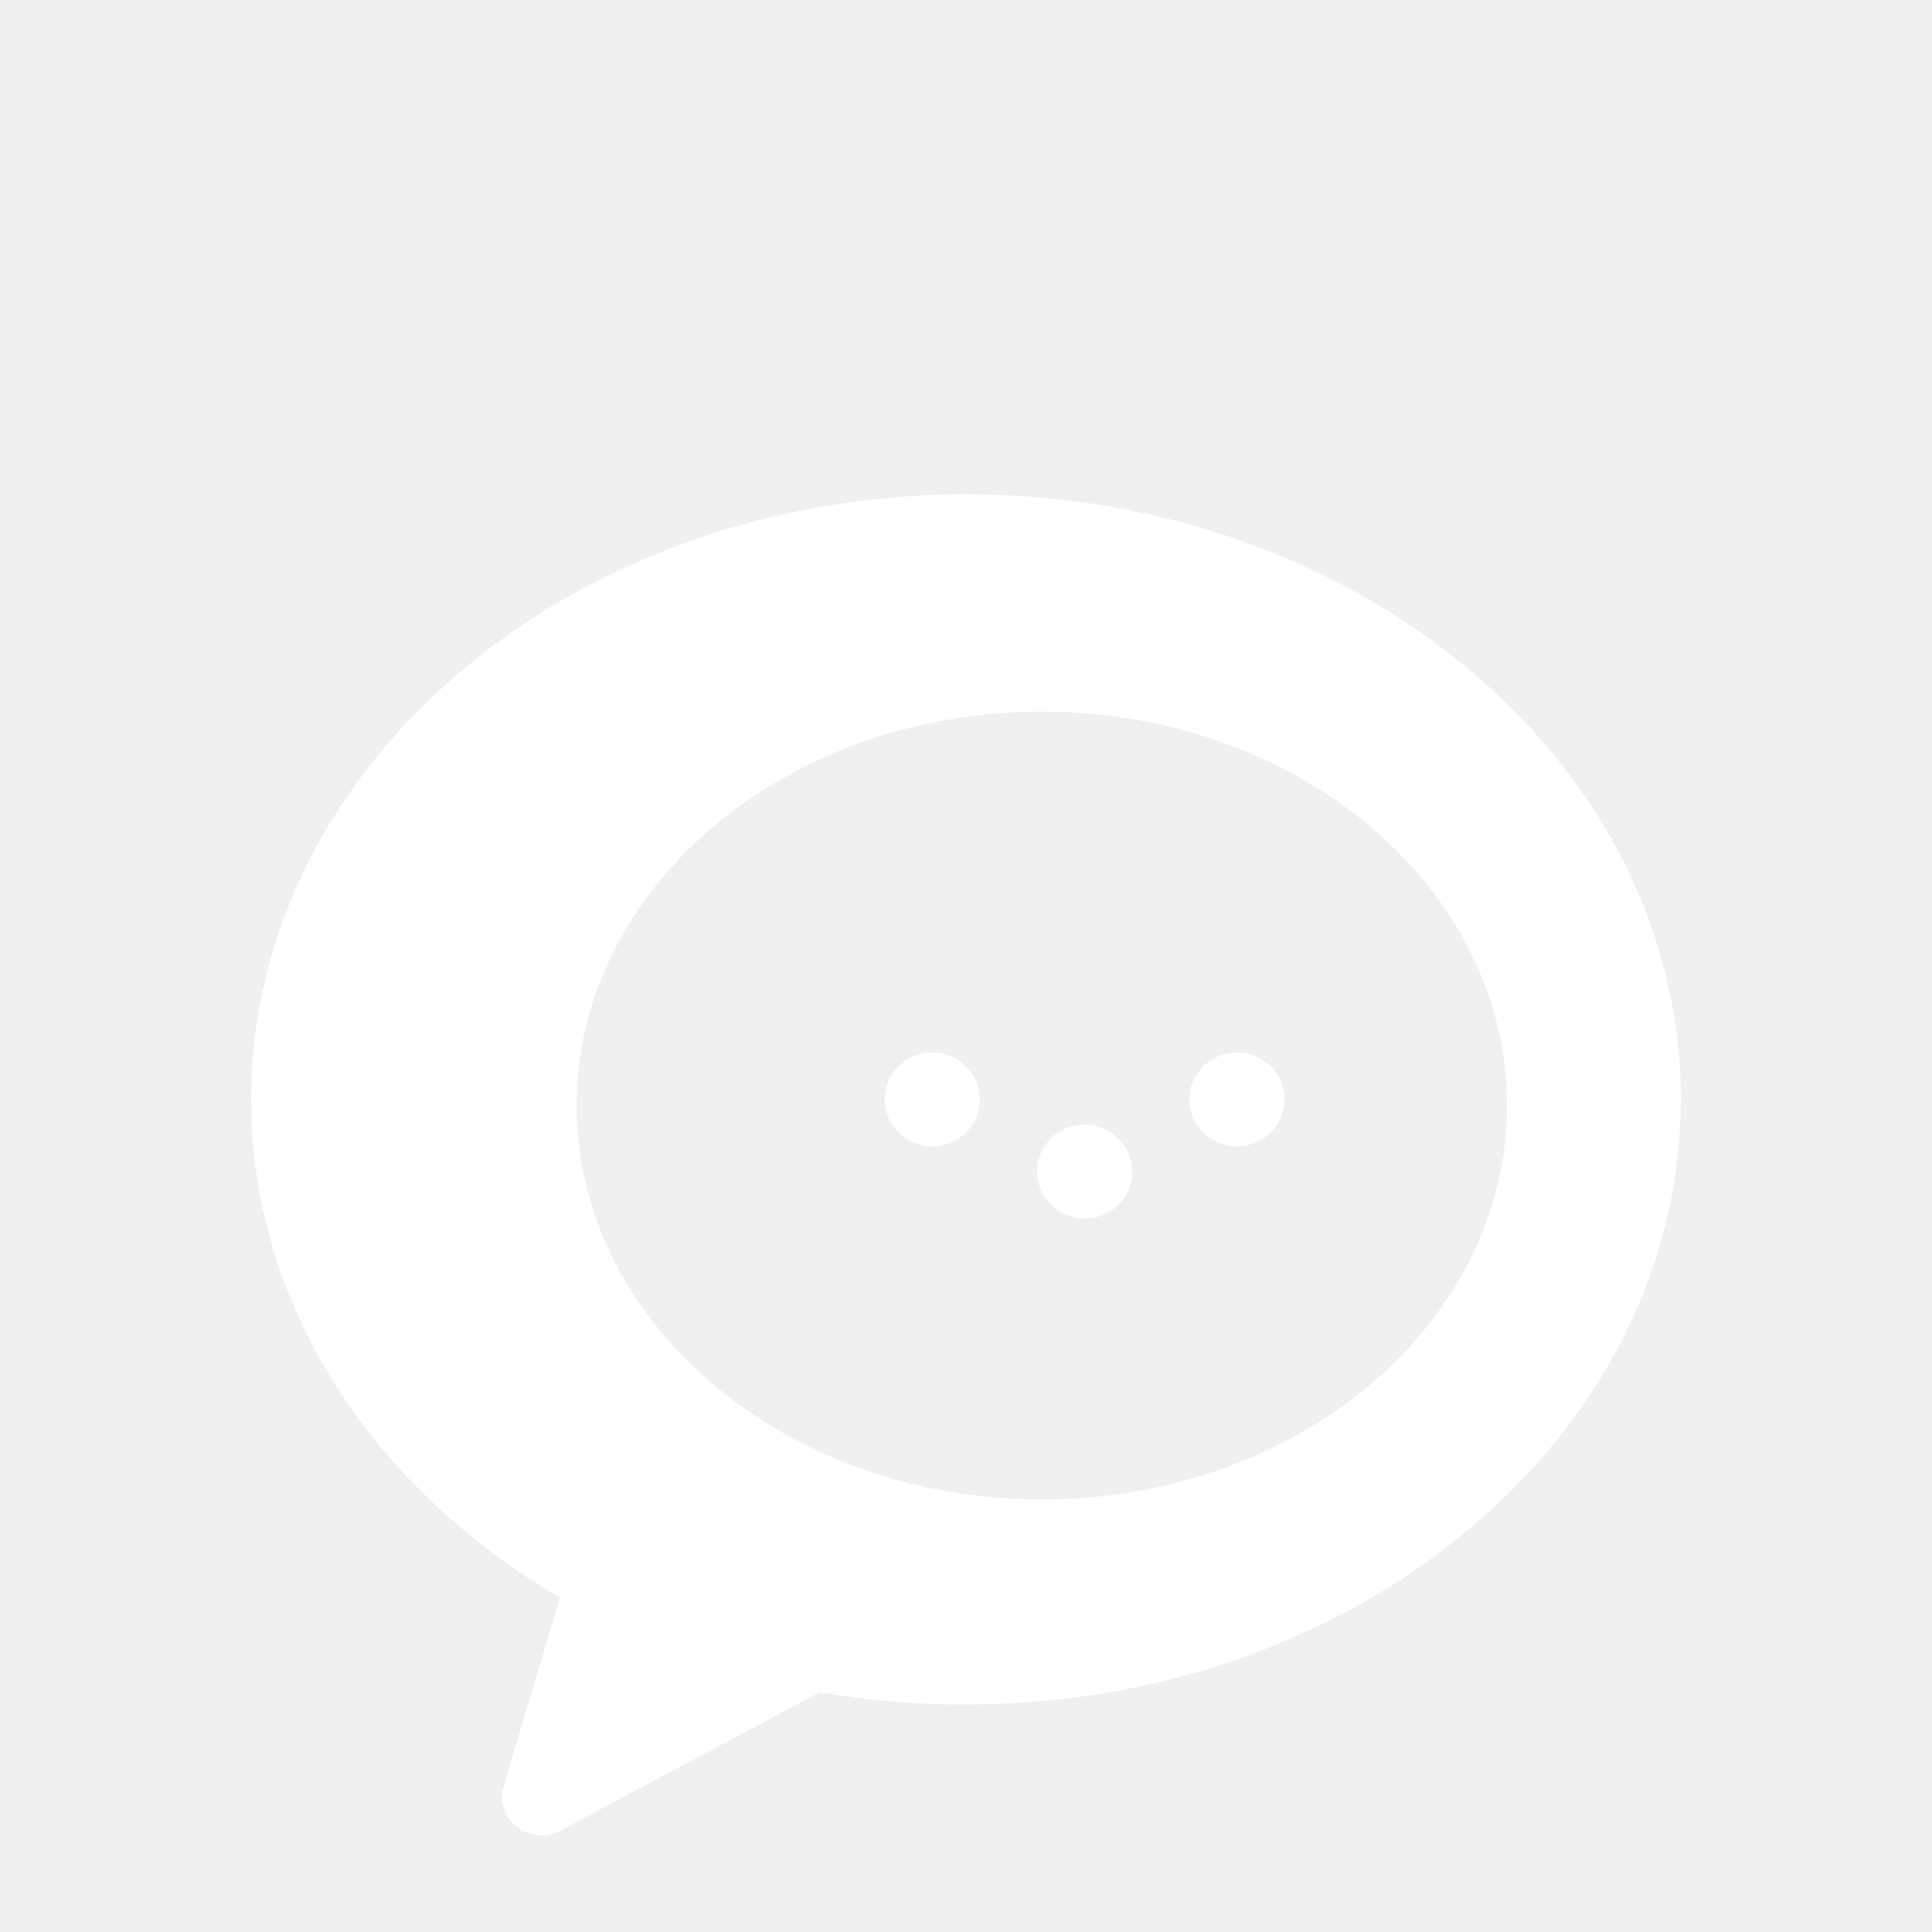
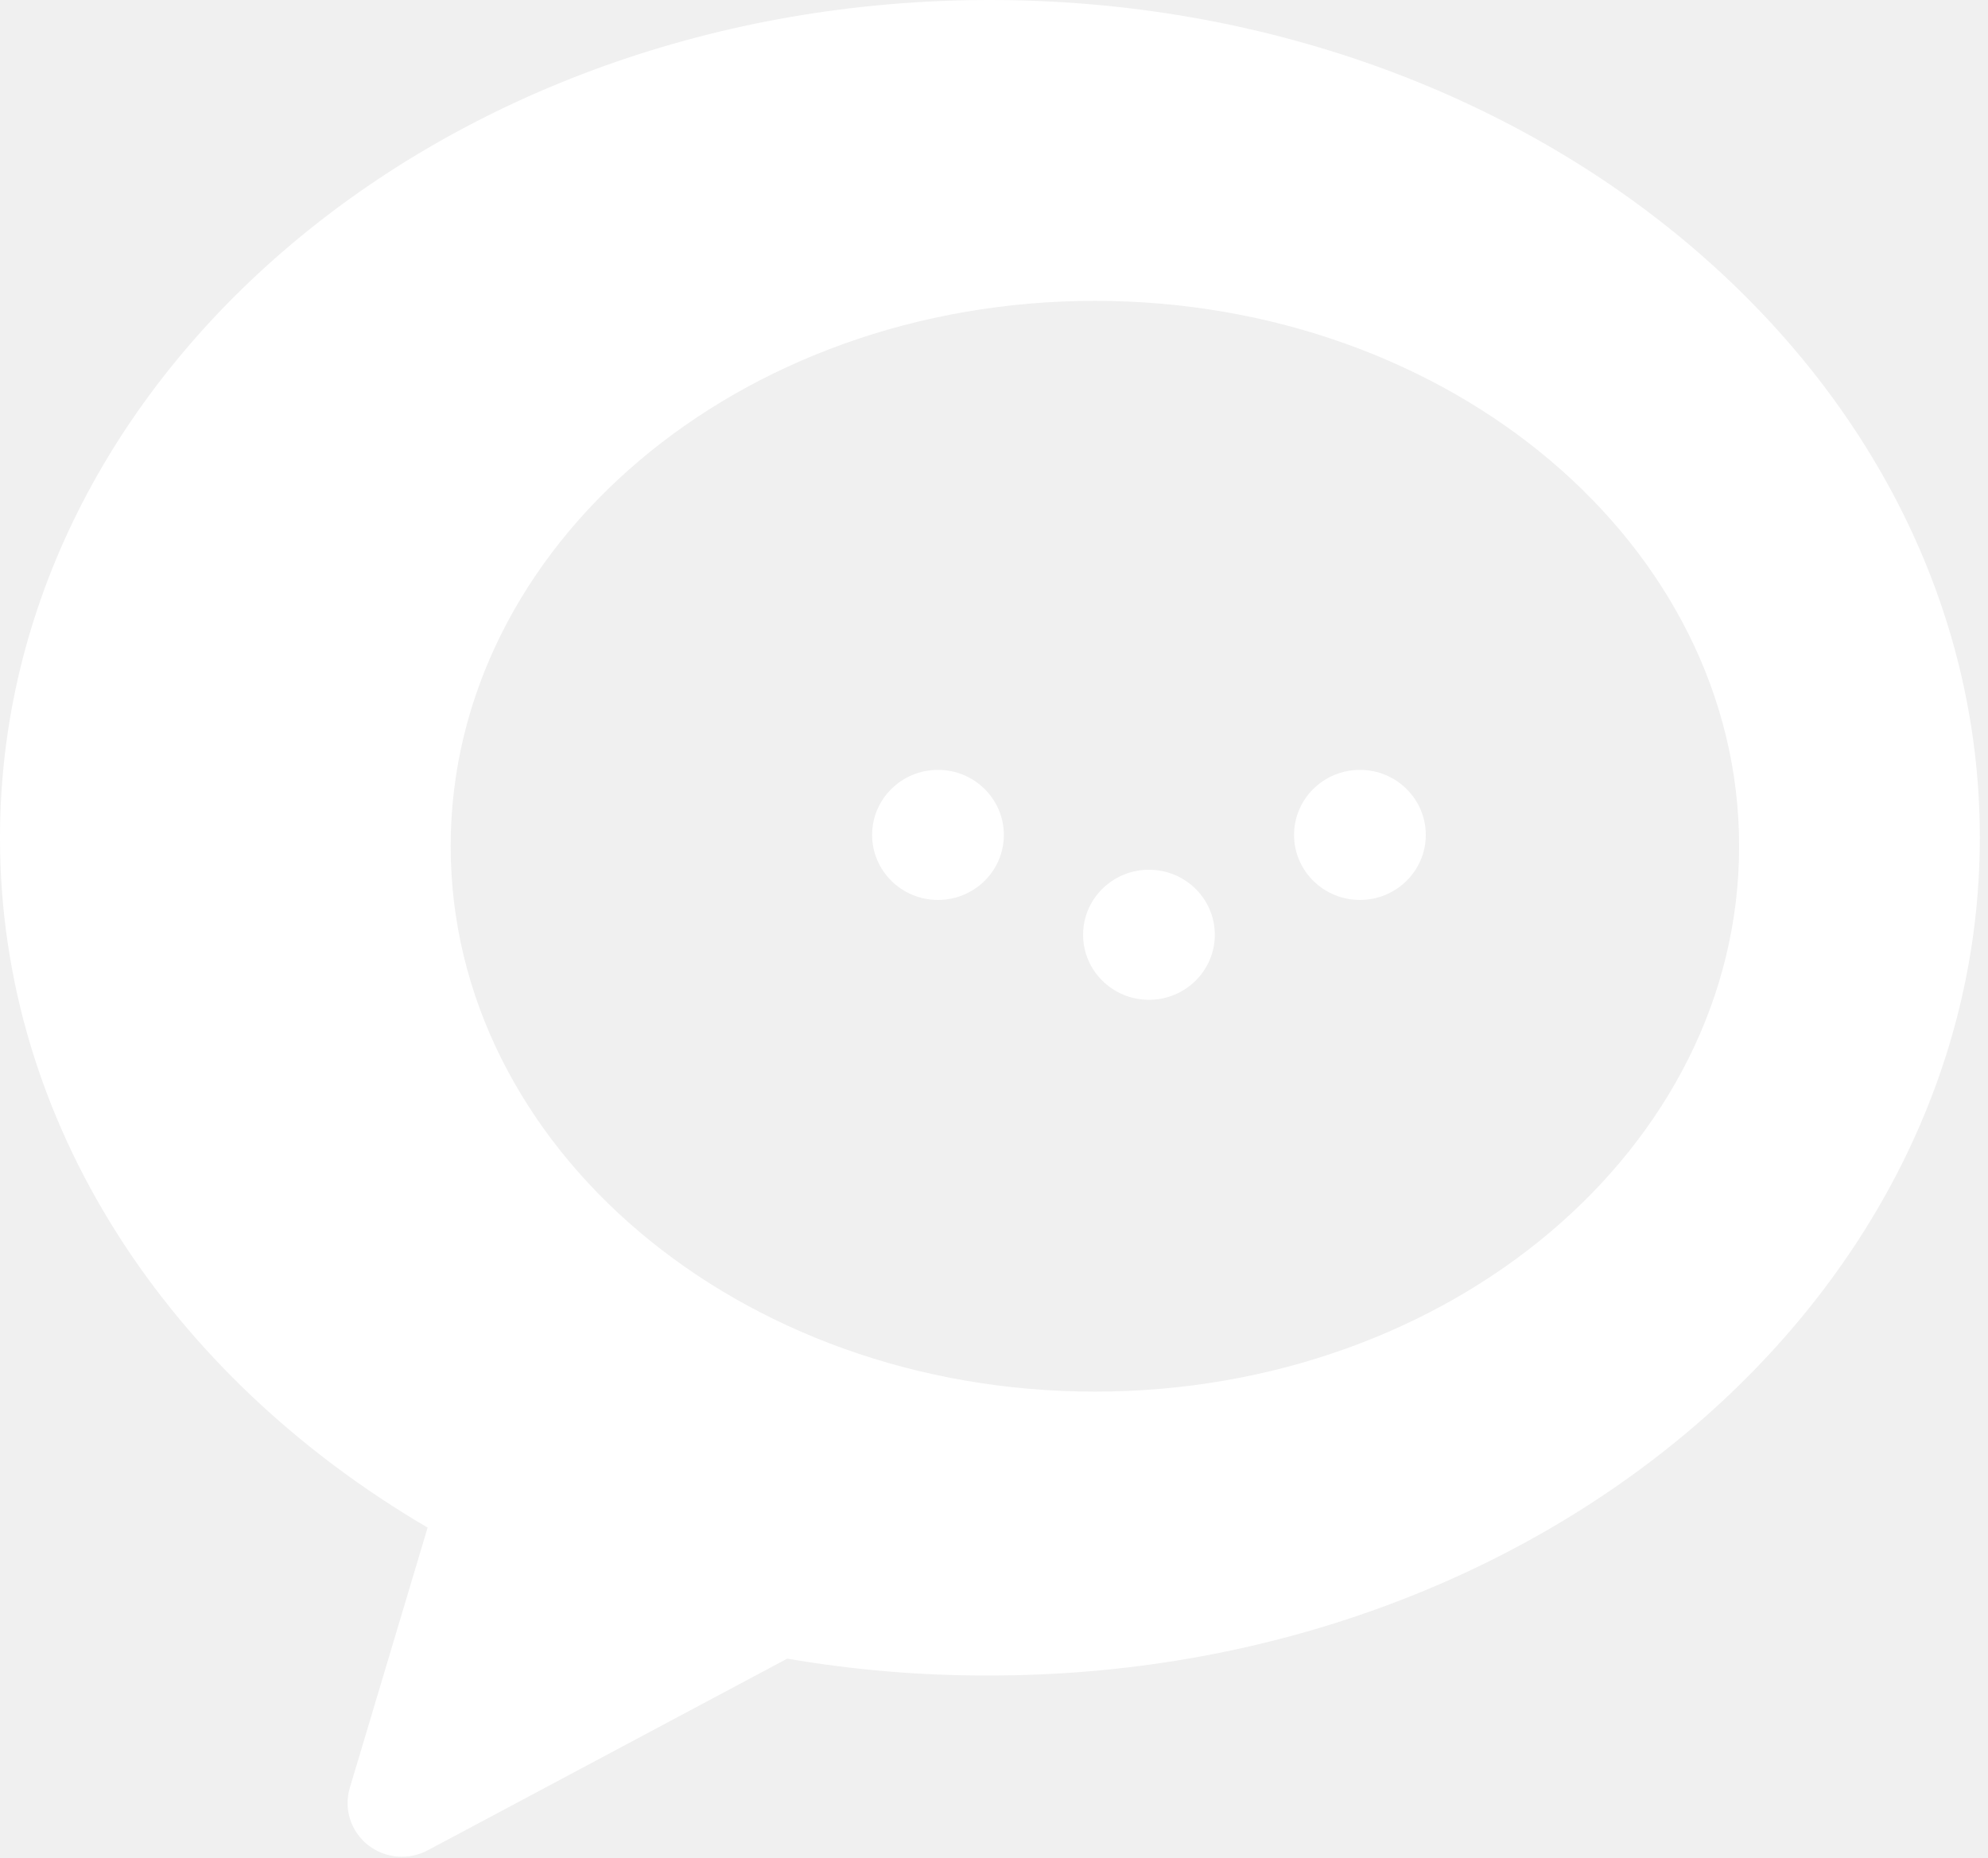
- <svg xmlns="http://www.w3.org/2000/svg" width="144" height="144" viewBox="0 0 144 144" fill="none">
-   <path d="M71.996 36.844C42.579 36.844 18.72 57.04 18.72 81.954C18.72 97.349 27.832 110.936 41.737 119.08L37.548 133.091C37.384 133.639 37.388 134.223 37.559 134.769C37.731 135.315 38.063 135.798 38.513 136.157C38.964 136.517 39.511 136.736 40.088 136.788C40.664 136.84 41.244 136.721 41.752 136.448L61.093 126.134C64.693 126.753 68.342 127.057 71.996 127.042C101.422 127.042 125.28 106.846 125.28 81.931C125.28 57.017 101.422 36.844 71.996 36.844ZM77.647 111.761C58.505 111.761 42.977 98.612 42.977 82.4C42.977 66.189 58.497 53.04 77.647 53.04C96.797 53.04 112.325 66.181 112.325 82.4C112.325 98.619 96.797 111.761 77.647 111.761Z" fill="white" />
-   <path d="M69.485 85.447C71.443 85.447 73.03 83.88 73.03 81.947C73.03 80.013 71.443 78.446 69.485 78.446C67.527 78.446 65.94 80.013 65.94 81.947C65.94 83.88 67.527 85.447 69.485 85.447Z" fill="white" />
-   <path d="M80.84 90.823C82.798 90.823 84.385 89.256 84.385 87.323C84.385 85.389 82.798 83.822 80.84 83.822C78.882 83.822 77.295 85.389 77.295 87.323C77.295 89.256 78.882 90.823 80.84 90.823Z" fill="white" />
-   <path d="M92.195 85.447C94.153 85.447 95.74 83.88 95.74 81.947C95.74 80.013 94.153 78.446 92.195 78.446C90.237 78.446 88.65 80.013 88.65 81.947C88.65 83.88 90.237 85.447 92.195 85.447Z" fill="white" />
+ <svg xmlns="http://www.w3.org/2000/svg" width="107" height="100" viewBox="0 0 107 100" fill="none">
+   <path d="M53.276 0C23.859 0 0 20.196 0 45.11C0 60.505 9.112 74.093 23.016 82.236L18.828 96.247C18.664 96.795 18.668 97.379 18.839 97.925C19.011 98.471 19.343 98.954 19.793 99.314C20.243 99.673 20.791 99.893 21.368 99.944C21.944 99.996 22.523 99.878 23.032 99.604L42.373 89.291C45.973 89.909 49.622 90.213 53.276 90.198C82.701 90.198 106.56 70.002 106.56 45.088C106.56 20.173 82.701 0 53.276 0ZM58.927 74.917C39.785 74.917 24.257 61.768 24.257 45.556C24.257 29.345 39.777 16.196 58.927 16.196C78.077 16.196 93.605 29.338 93.605 45.556C93.605 61.775 78.077 74.917 58.927 74.917V74.917Z" fill="white" />
+   <path d="M50.485 48.447C52.443 48.447 54.03 46.88 54.03 44.947C54.03 43.013 52.443 41.446 50.485 41.446C48.527 41.446 46.94 43.013 46.94 44.947C46.94 46.88 48.527 48.447 50.485 48.447Z" fill="white" />
+   <path d="M61.84 53.823C63.798 53.823 65.385 52.256 65.385 50.322C65.385 48.389 63.798 46.822 61.84 46.822C59.882 46.822 58.295 48.389 58.295 50.322C58.295 52.256 59.882 53.823 61.84 53.823Z" fill="white" />
+   <path d="M73.195 48.447C75.153 48.447 76.74 46.88 76.74 44.947C76.74 43.013 75.153 41.446 73.195 41.446C71.237 41.446 69.65 43.013 69.65 44.947C69.65 46.88 71.237 48.447 73.195 48.447Z" fill="white" />
</svg>
